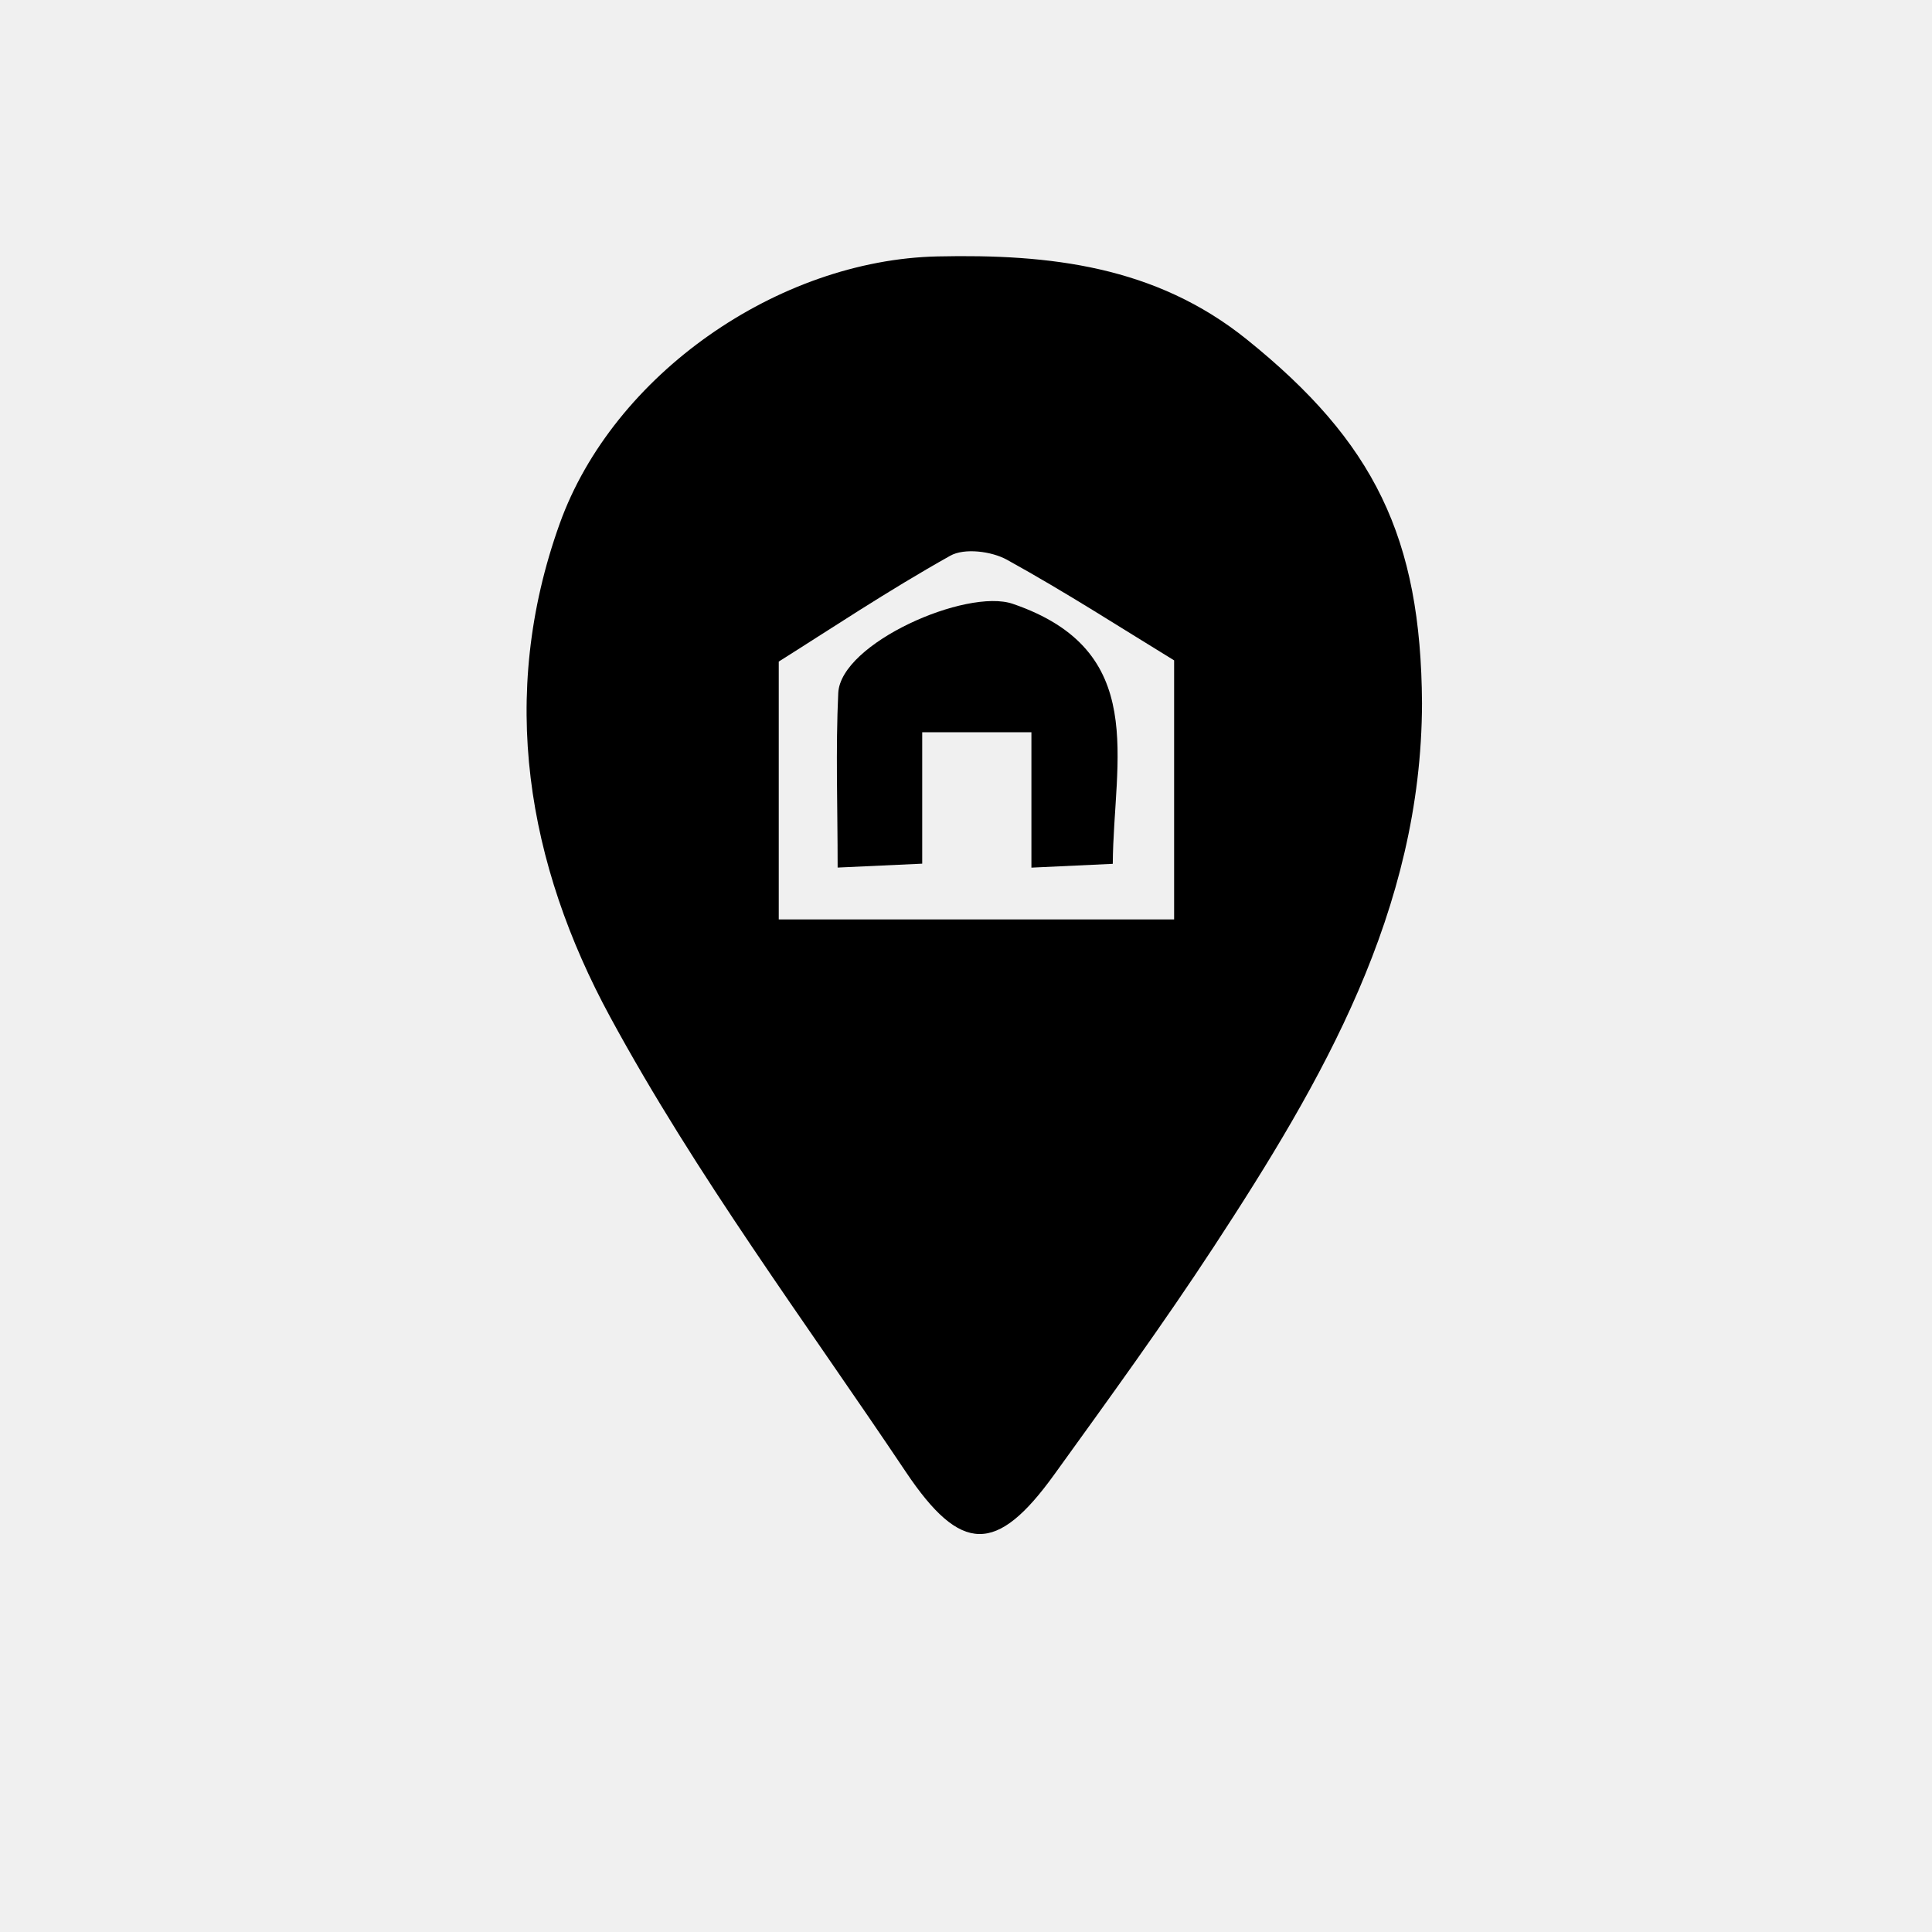
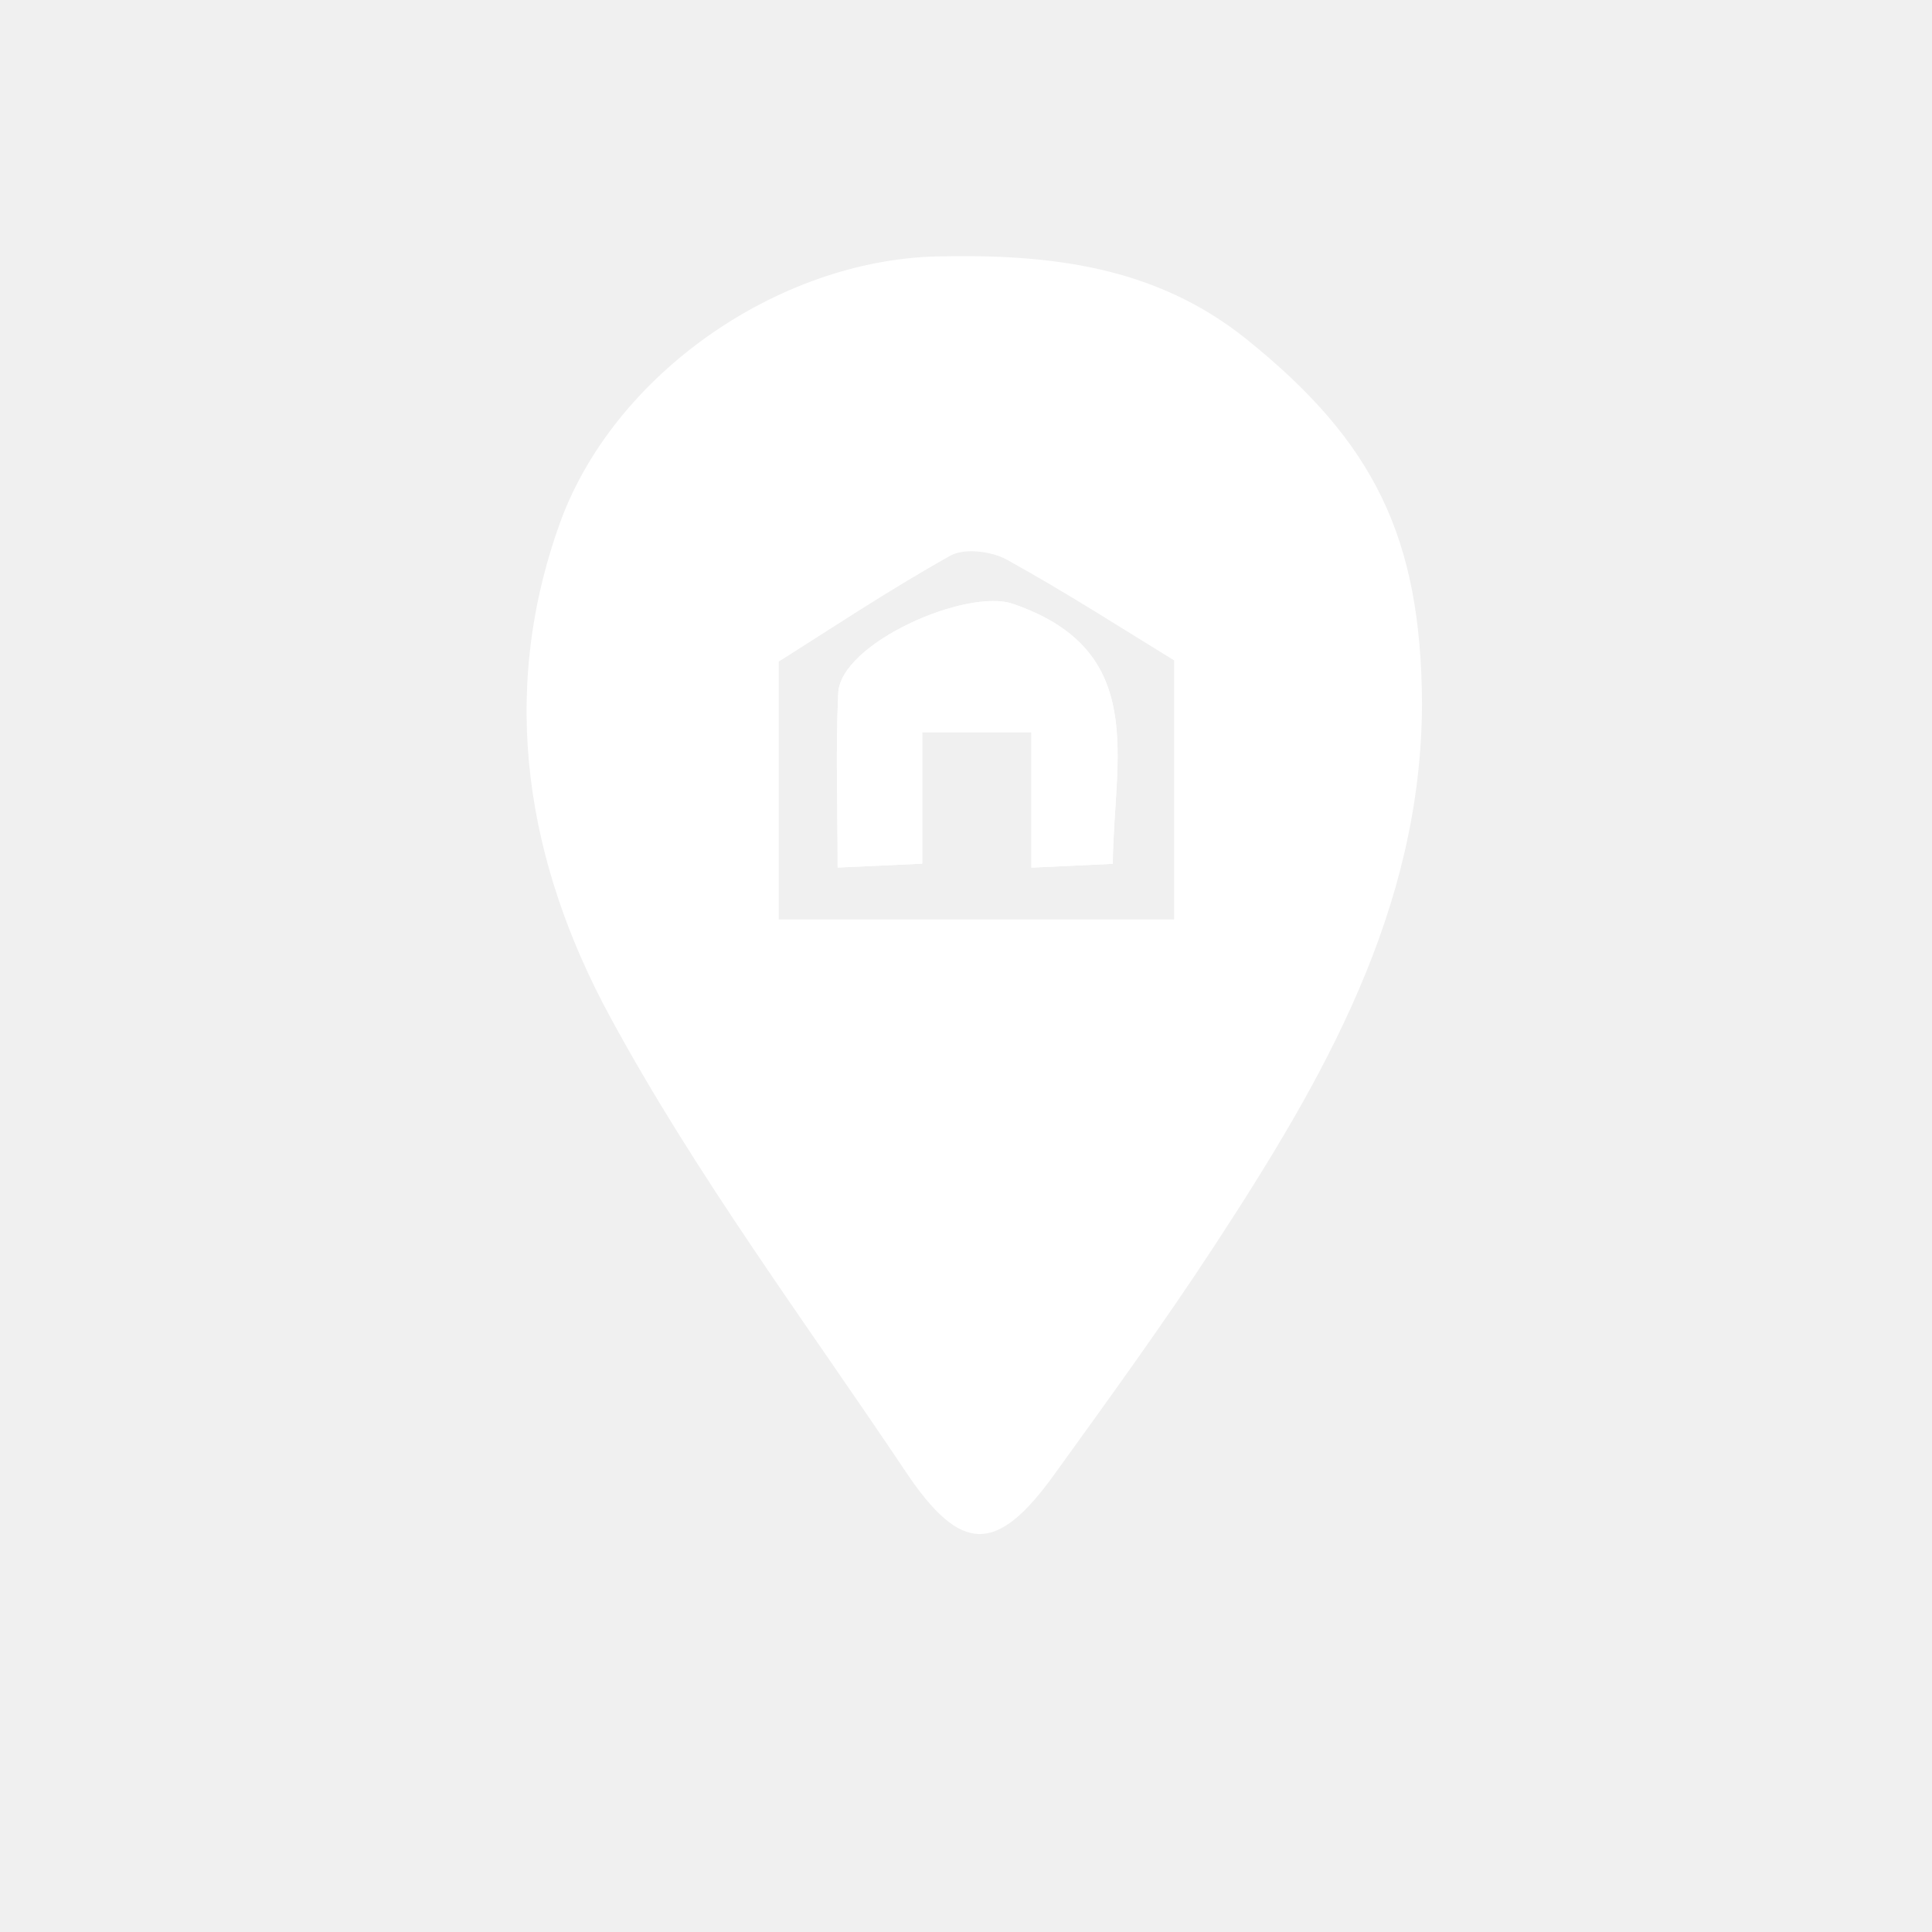
<svg xmlns="http://www.w3.org/2000/svg" id="Layer_1" data-name="Layer 1" viewBox="0 0 1080 1080">
  <defs>
    <style>
      .cls-1, .cls-2 {
        stroke-width: 0px;
+                 fill:white
+ 
      }

      .cls-2 {
        fill: #fff;
      }
    </style>
  </defs>
  <path class="cls-1" d="m794.91,393.15c-.28,115.81-55.62,210.94-116.32,303.69-28.4,43.39-58.93,85.4-89.28,127.48-32.12,44.54-52.08,44.54-82.97-1.56-56.31-84.05-117.25-165.75-165.3-254.35-46.21-85.19-62.83-179.18-28.14-275.74,29.94-83.32,122.01-147.38,211.24-149.33,62.73-1.37,121.77,5.33,172.81,46.39,71.3,57.36,97.4,110.67,97.96,203.43Zm-138.57-24c-28.55-17.43-60.38-38.01-93.49-56.27-8.61-4.74-23.74-6.65-31.6-2.25-34.99,19.58-68.43,41.93-95.92,59.19v144.14h221.01v-144.82Z" />
  <path class="cls-2" d="m576.56,485.01c18.61-.87,31.87-1.49,45.5-2.13.45-58.55,20.52-119.25-55.93-145.36-25.88-8.84-96.23,21.95-97.54,49.91-1.49,31.68-.34,63.47-.34,97.54,18.15-.84,31.46-1.45,47.29-2.18v-73.48h61.03v75.69Z" />
  <path class="cls-1" d="m576.56,485.01v-75.69h-61.03v73.48c-15.82.73-29.13,1.34-47.29,2.18,0-34.07-1.14-65.87.34-97.54,1.31-27.95,71.66-58.75,97.54-49.91,76.44,26.11,56.38,86.81,55.93,145.36-13.62.64-26.89,1.26-45.5,2.13Z" />
</svg>
